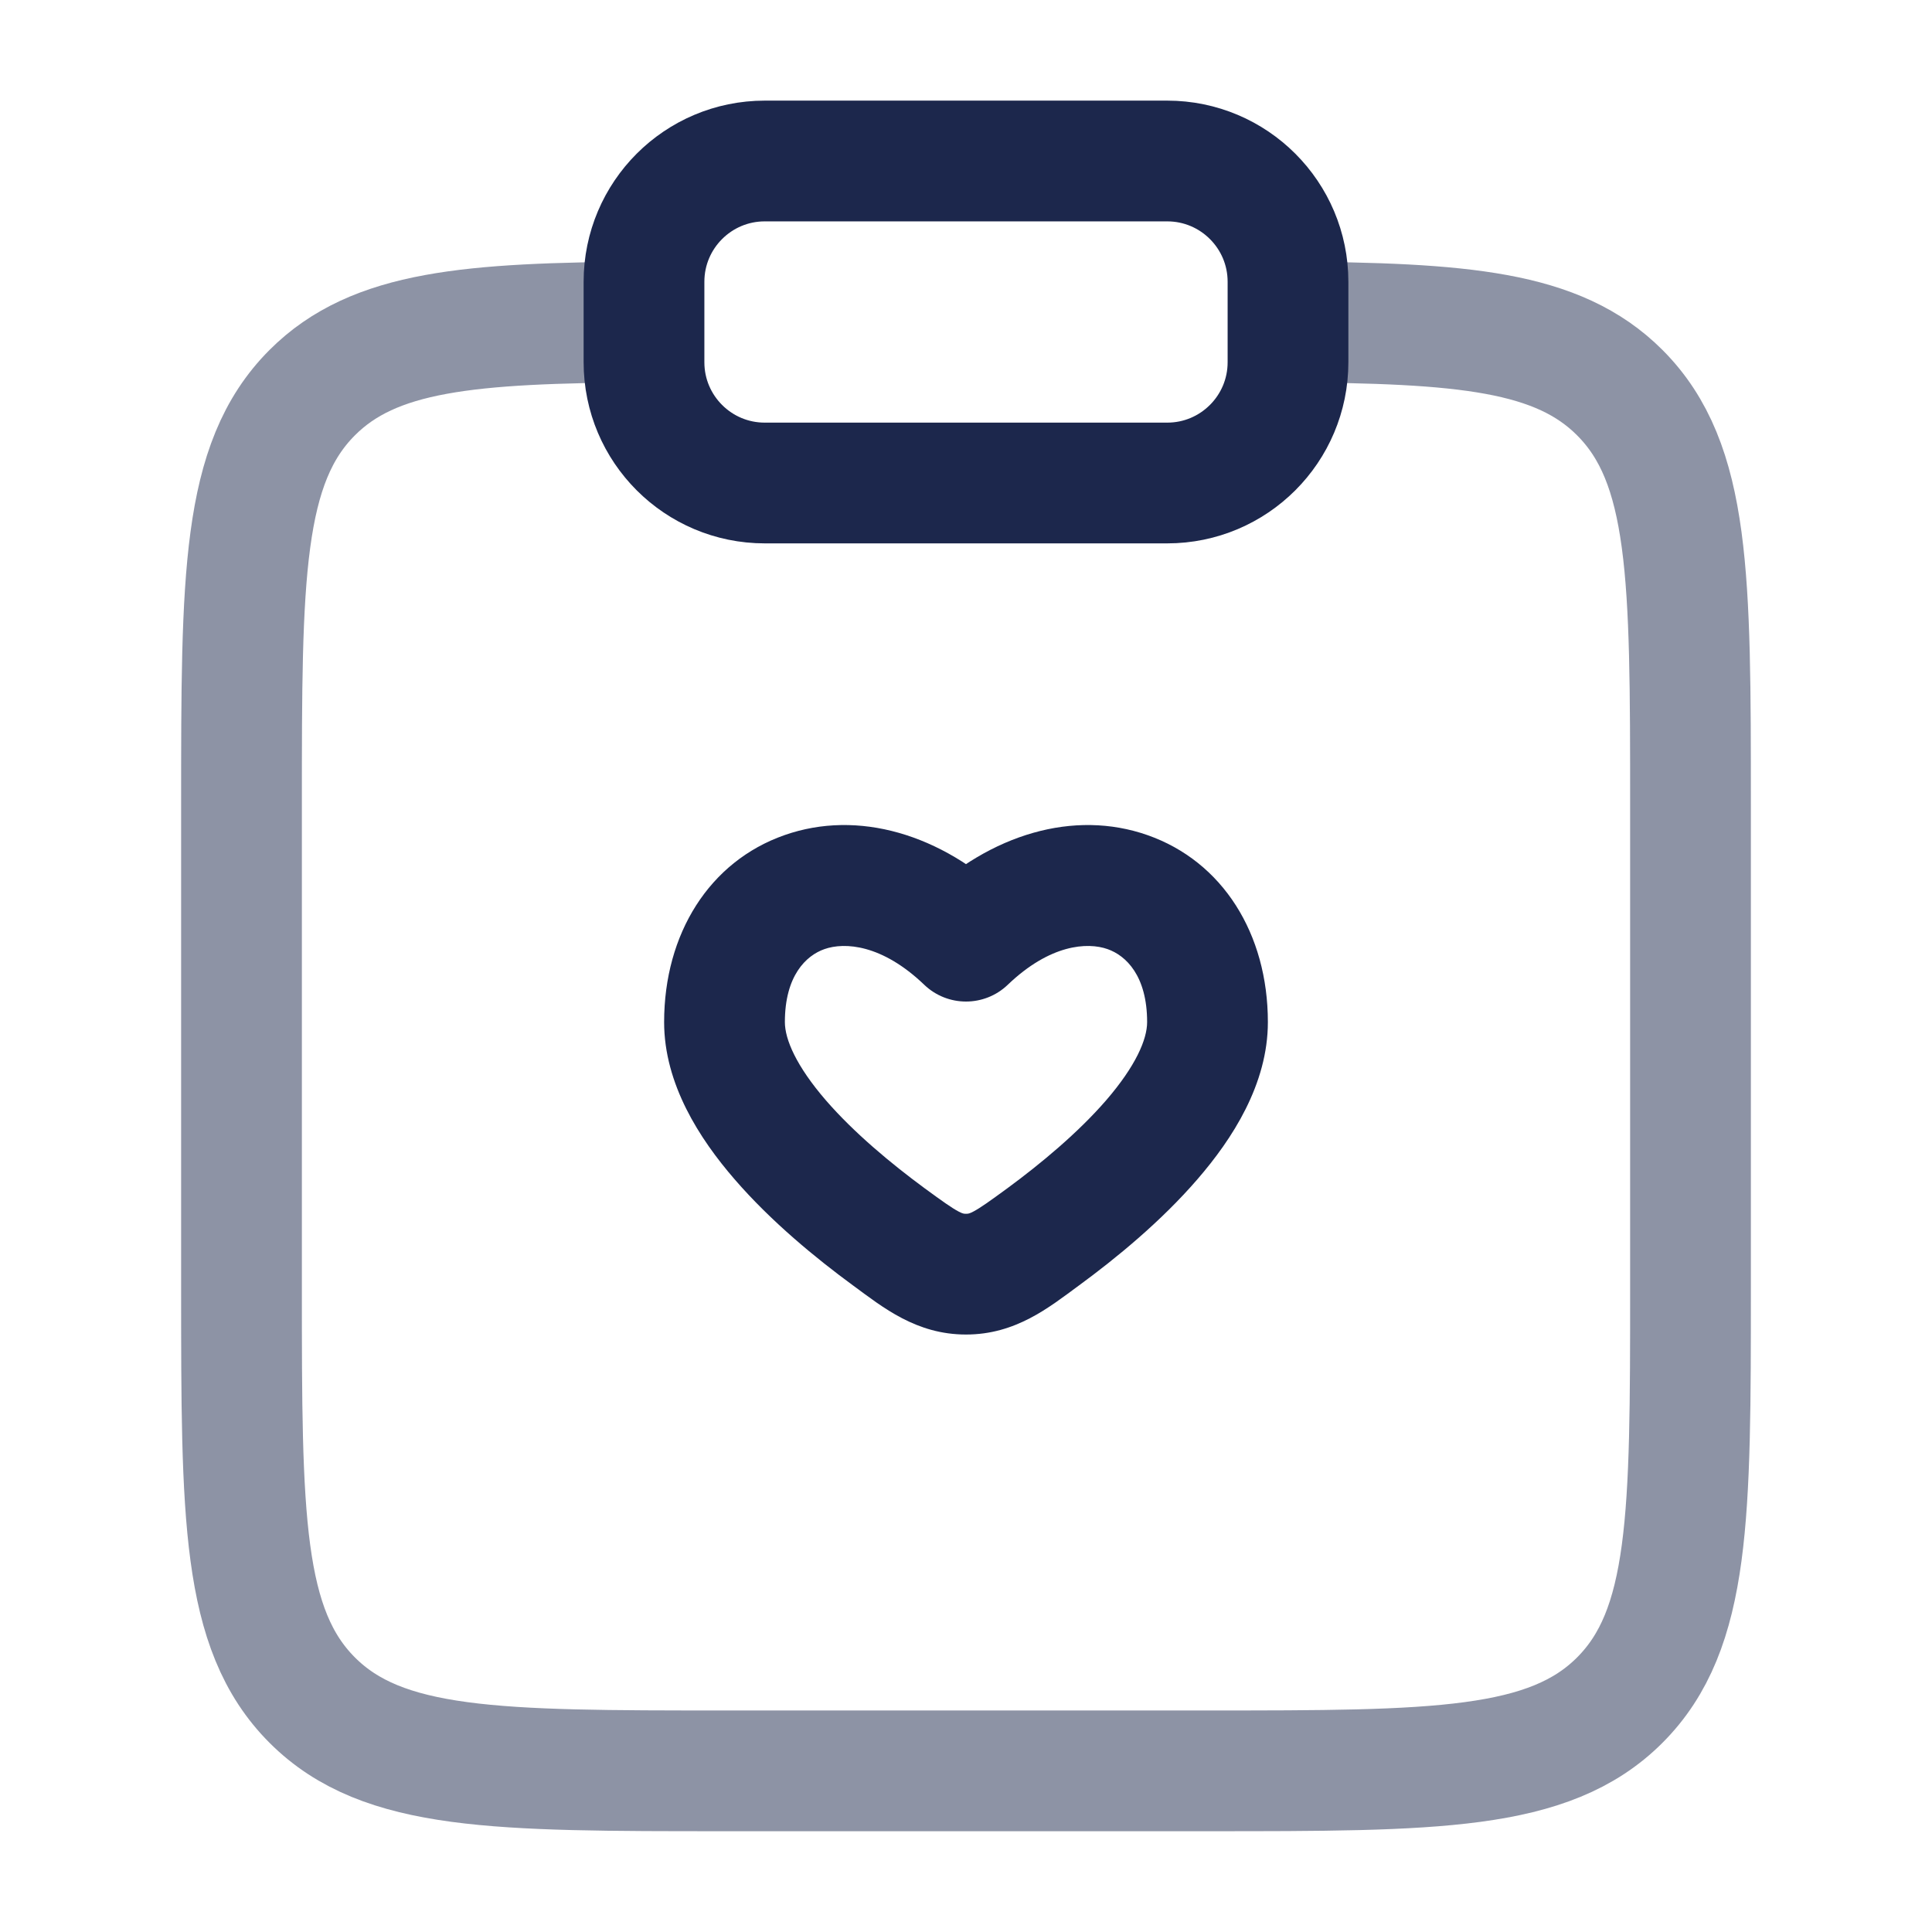
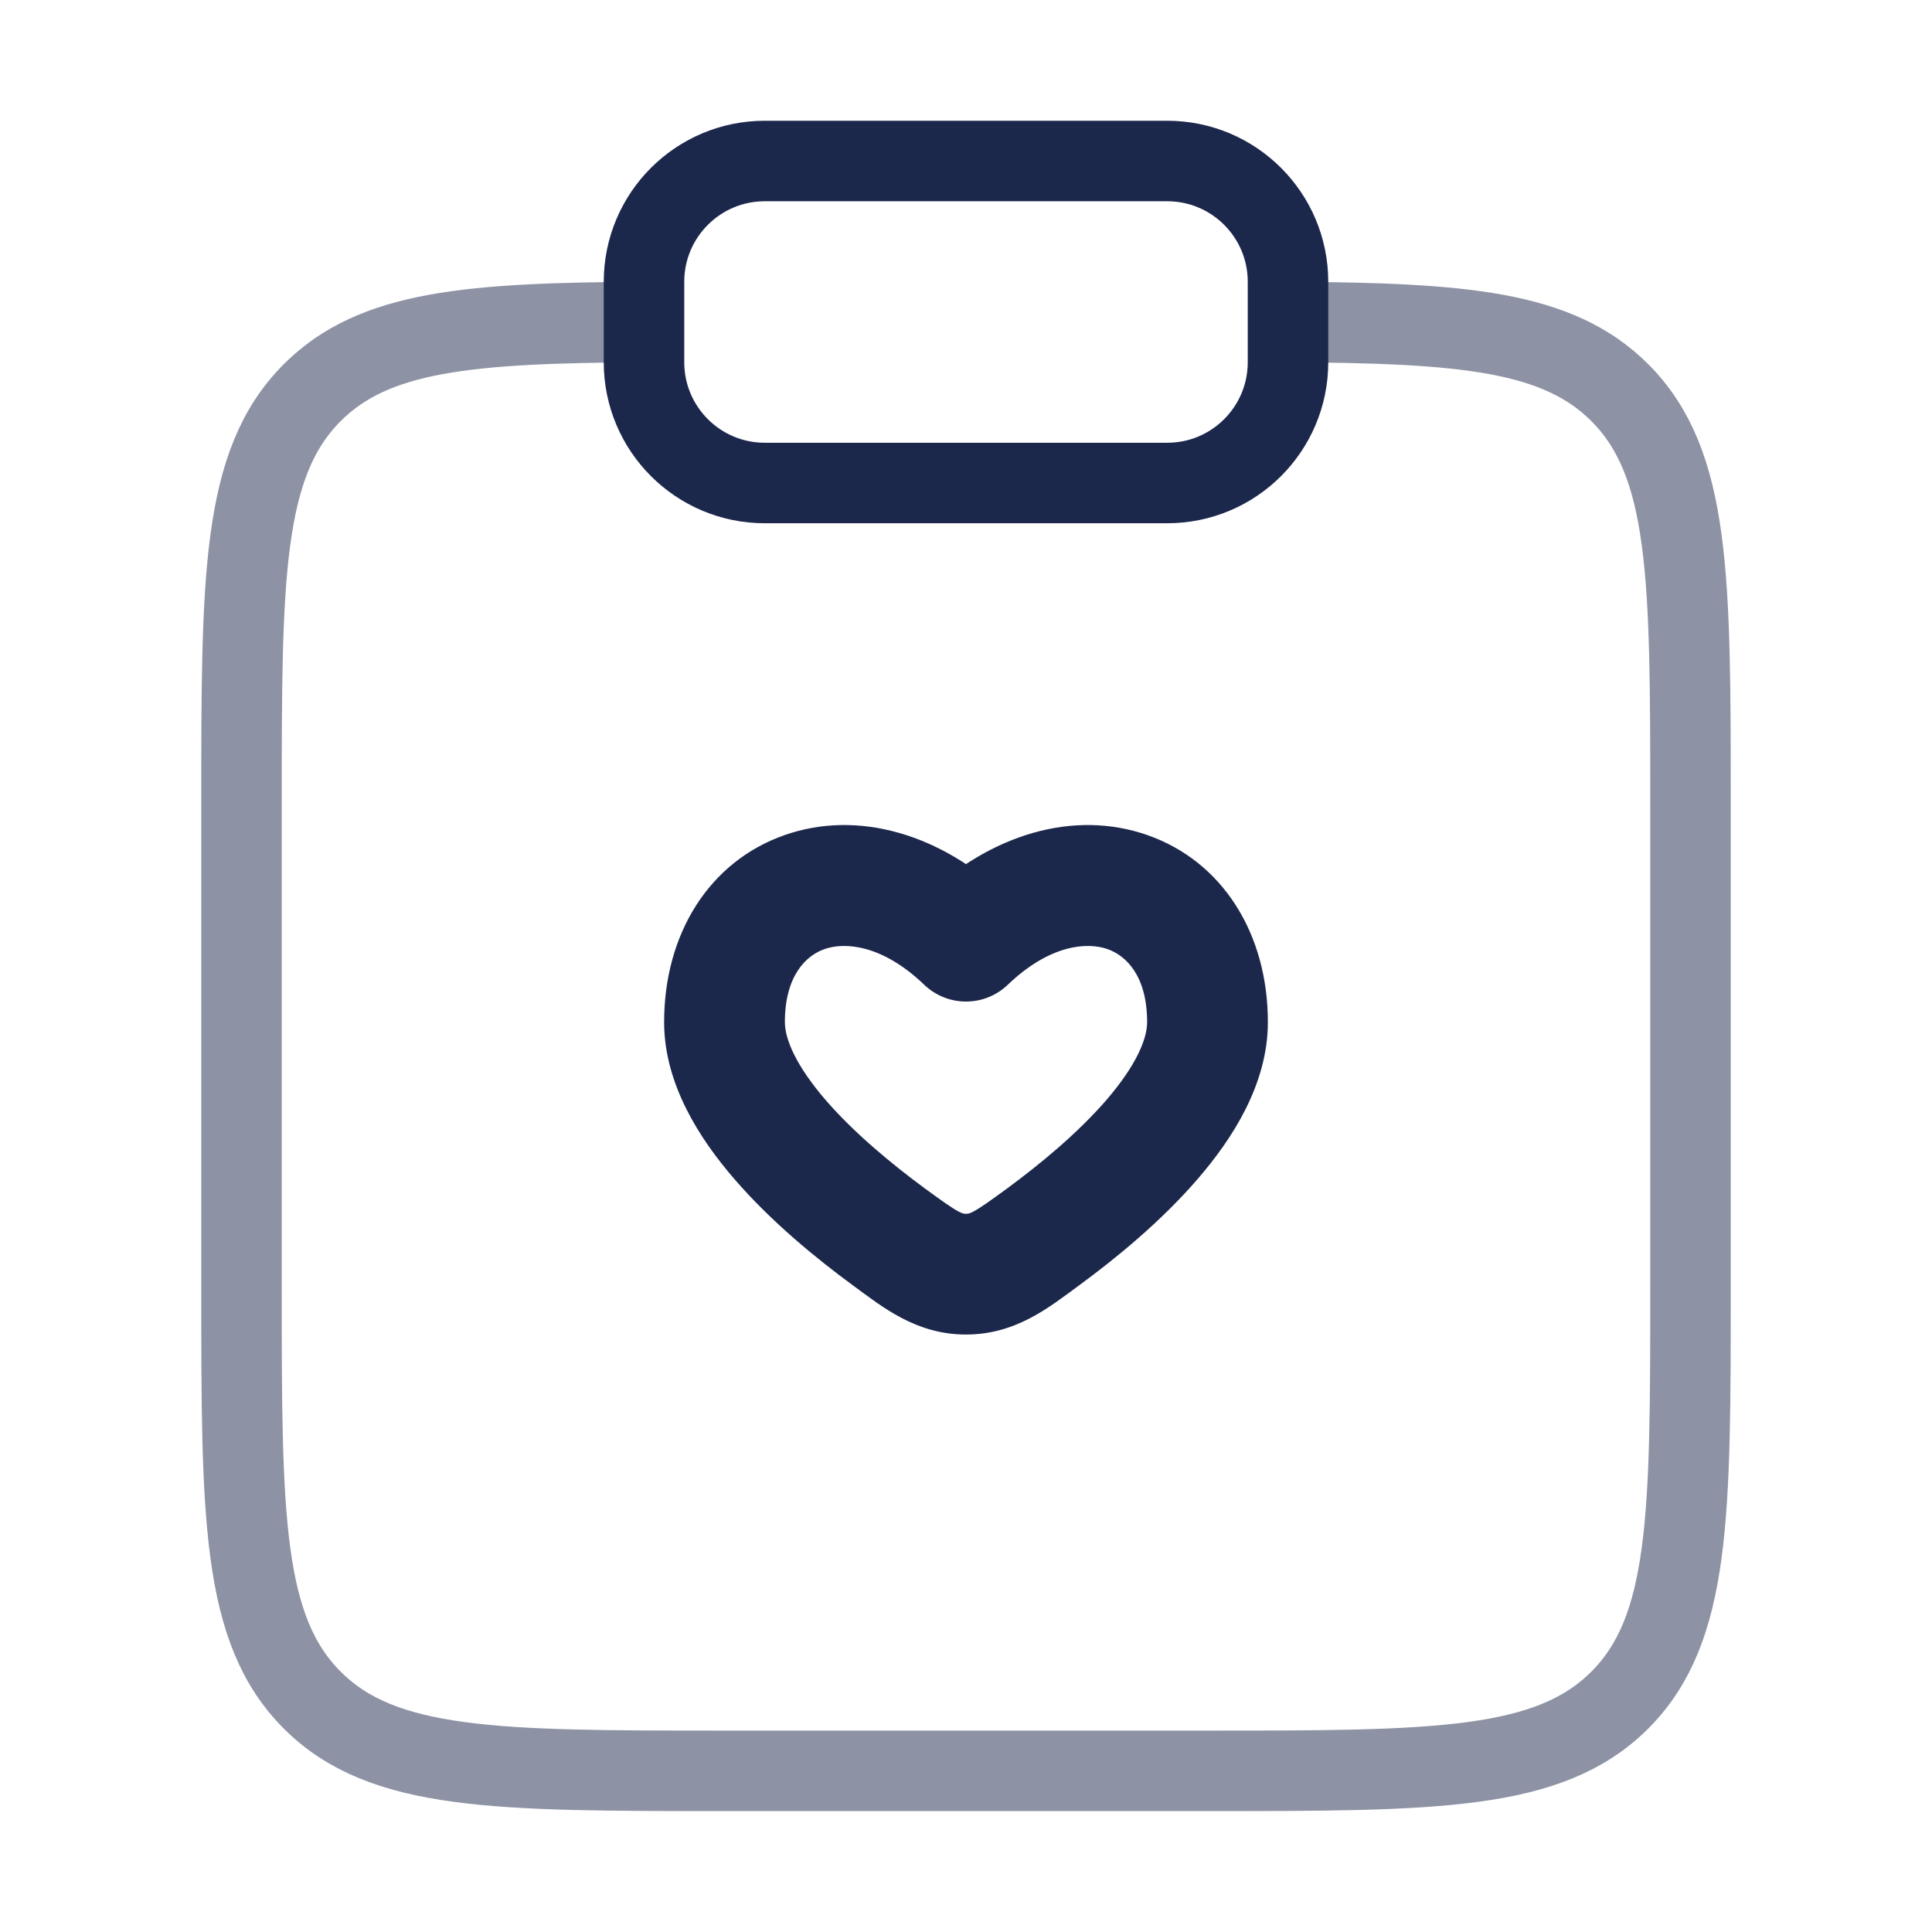
<svg xmlns="http://www.w3.org/2000/svg" viewBox="0 0 24 24" fill="none">
-   <g id="SVGRepo_bgCarrier" stroke-width="0" />
-   <g id="SVGRepo_tracerCarrier" stroke-linecap="round" stroke-linejoin="round" />
+   <g id="SVGRepo_bgCarrier" strokeWidth="0" />
+   <g id="SVGRepo_tracerCarrier" strokeLinecap="round" strokeLinejoin="round" />
  <g id="SVGRepo_iconCarrier">
-     <path opacity="0.5" d="M16 4C18.175 4.012 19.353 4.109 20.121 4.877C21 5.756 21 7.17 21 9.998V15.998C21 18.827 21 20.241 20.121 21.12C19.243 21.998 17.828 21.998 15 21.998H9C6.172 21.998 4.757 21.998 3.879 21.12C3 20.241 3 18.827 3 15.998V9.998C3 7.17 3 5.756 3.879 4.877C4.647 4.109 5.825 4.012 8 4" stroke="#1C274C" stroke-width="1.5" />
+     <path opacity="0.5" d="M16 4C18.175 4.012 19.353 4.109 20.121 4.877C21 5.756 21 7.17 21 9.998V15.998C21 18.827 21 20.241 20.121 21.12C19.243 21.998 17.828 21.998 15 21.998H9C6.172 21.998 4.757 21.998 3.879 21.12C3 20.241 3 18.827 3 15.998V9.998C3 7.17 3 5.756 3.879 4.877C4.647 4.109 5.825 4.012 8 4" stroke="#1C274C" strokeWidth="1.5" />
    <path d="M12 11.691L11.481 12.233C11.771 12.511 12.229 12.511 12.519 12.233L12 11.691ZM12 15.828L12 15.078L12 15.828ZM11.486 14.761C11.069 14.454 10.608 14.071 10.259 13.668C9.891 13.242 9.75 12.911 9.75 12.697H8.25C8.25 13.467 8.691 14.148 9.125 14.649C9.578 15.174 10.139 15.633 10.599 15.97L11.486 14.761ZM9.75 12.697C9.75 12.121 10.013 11.87 10.242 11.79C10.492 11.702 10.956 11.73 11.481 12.233L12.519 11.15C11.694 10.36 10.658 10.054 9.746 10.374C8.812 10.701 8.25 11.6 8.25 12.697H9.75ZM13.401 15.97C13.861 15.633 14.422 15.174 14.875 14.649C15.309 14.148 15.75 13.467 15.75 12.697H14.25C14.25 12.911 14.109 13.242 13.741 13.668C13.392 14.071 12.931 14.454 12.514 14.761L13.401 15.97ZM15.75 12.697C15.75 11.6 15.188 10.701 14.254 10.374C13.342 10.054 12.306 10.36 11.481 11.15L12.519 12.233C13.044 11.73 13.508 11.702 13.758 11.79C13.987 11.87 14.25 12.121 14.25 12.697H15.75ZM10.599 15.97C10.968 16.241 11.382 16.578 12 16.578L12 15.078C11.976 15.078 11.96 15.078 11.906 15.049C11.82 15.003 11.713 14.927 11.486 14.761L10.599 15.97ZM12.514 14.761C12.287 14.927 12.18 15.003 12.094 15.049C12.04 15.078 12.024 15.078 12 15.078L12 16.578C12.618 16.578 13.032 16.241 13.401 15.97L12.514 14.761Z" fill="#1C274C" />
-     <path d="M8 3.5C8 2.672 8.672 2 9.5 2H14.5C15.328 2 16 2.672 16 3.5V4.5C16 5.328 15.328 6 14.5 6H9.5C8.672 6 8 5.328 8 4.5V3.5Z" stroke="#1C274C" stroke-width="1.5" />
+     <path d="M8 3.5C8 2.672 8.672 2 9.5 2H14.5C15.328 2 16 2.672 16 3.5V4.5C16 5.328 15.328 6 14.5 6H9.5C8.672 6 8 5.328 8 4.5V3.5Z" stroke="#1C274C" strokeWidth="1.5" />
  </g>
</svg>
